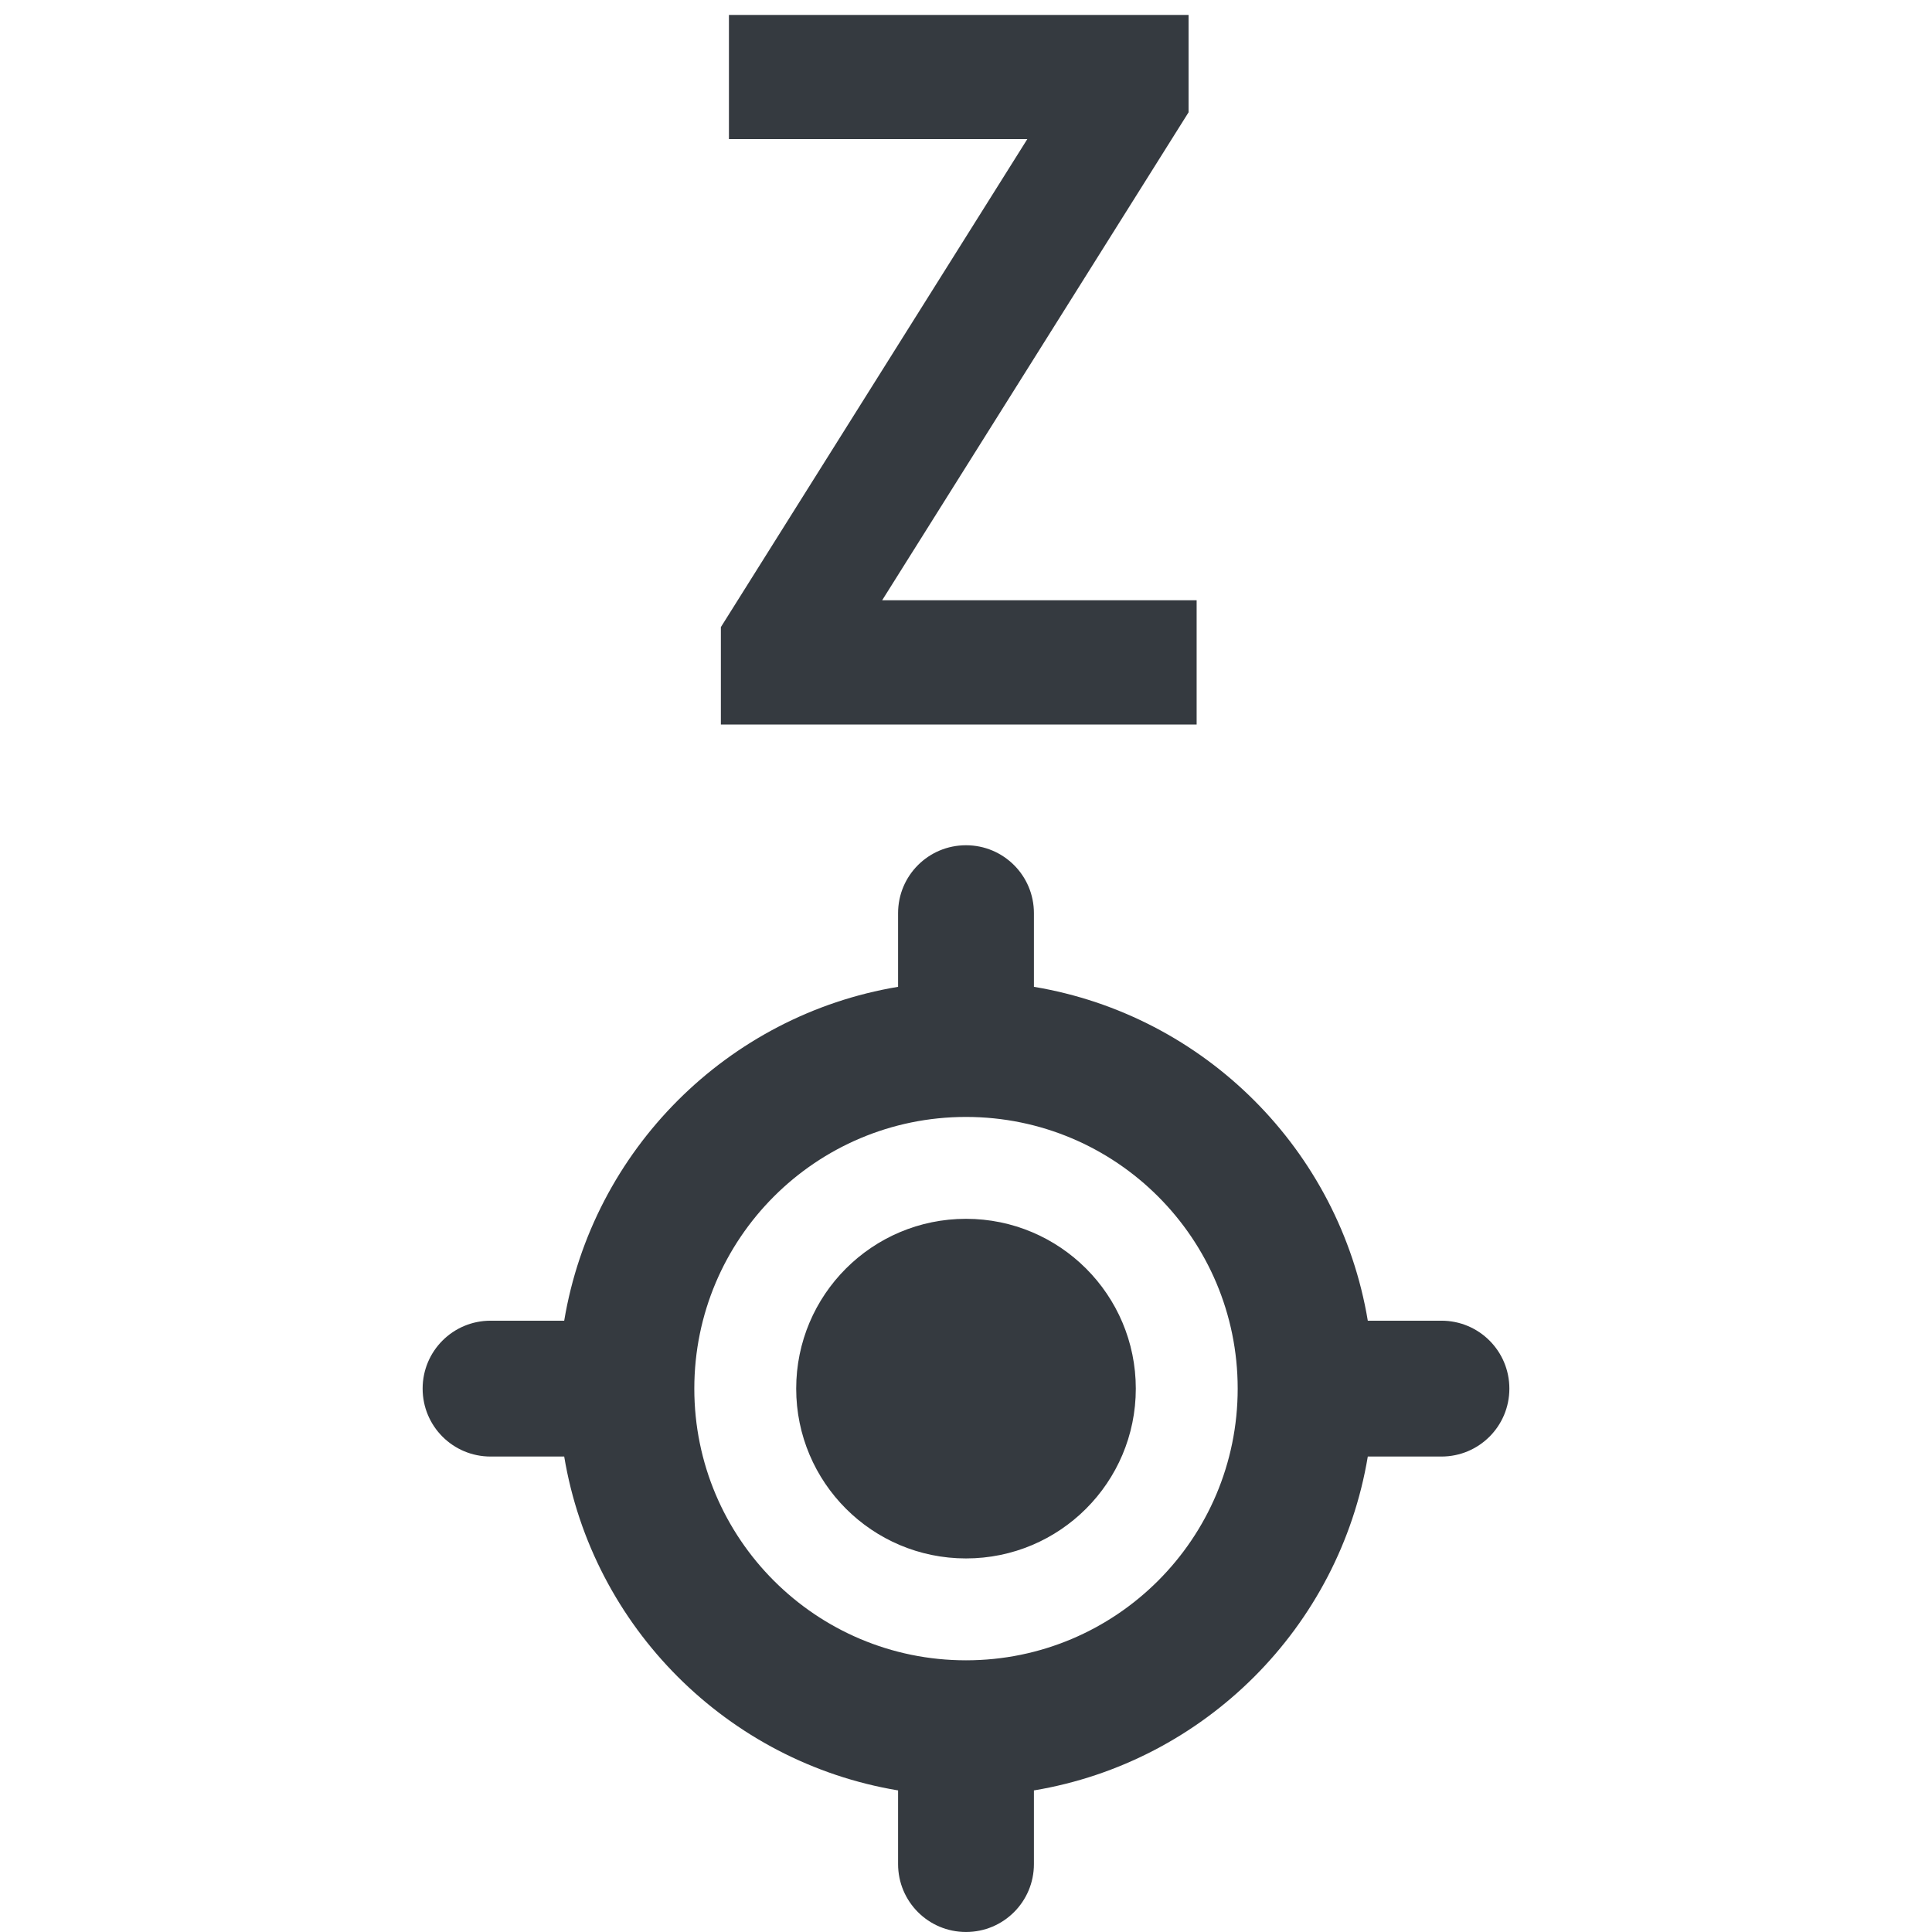
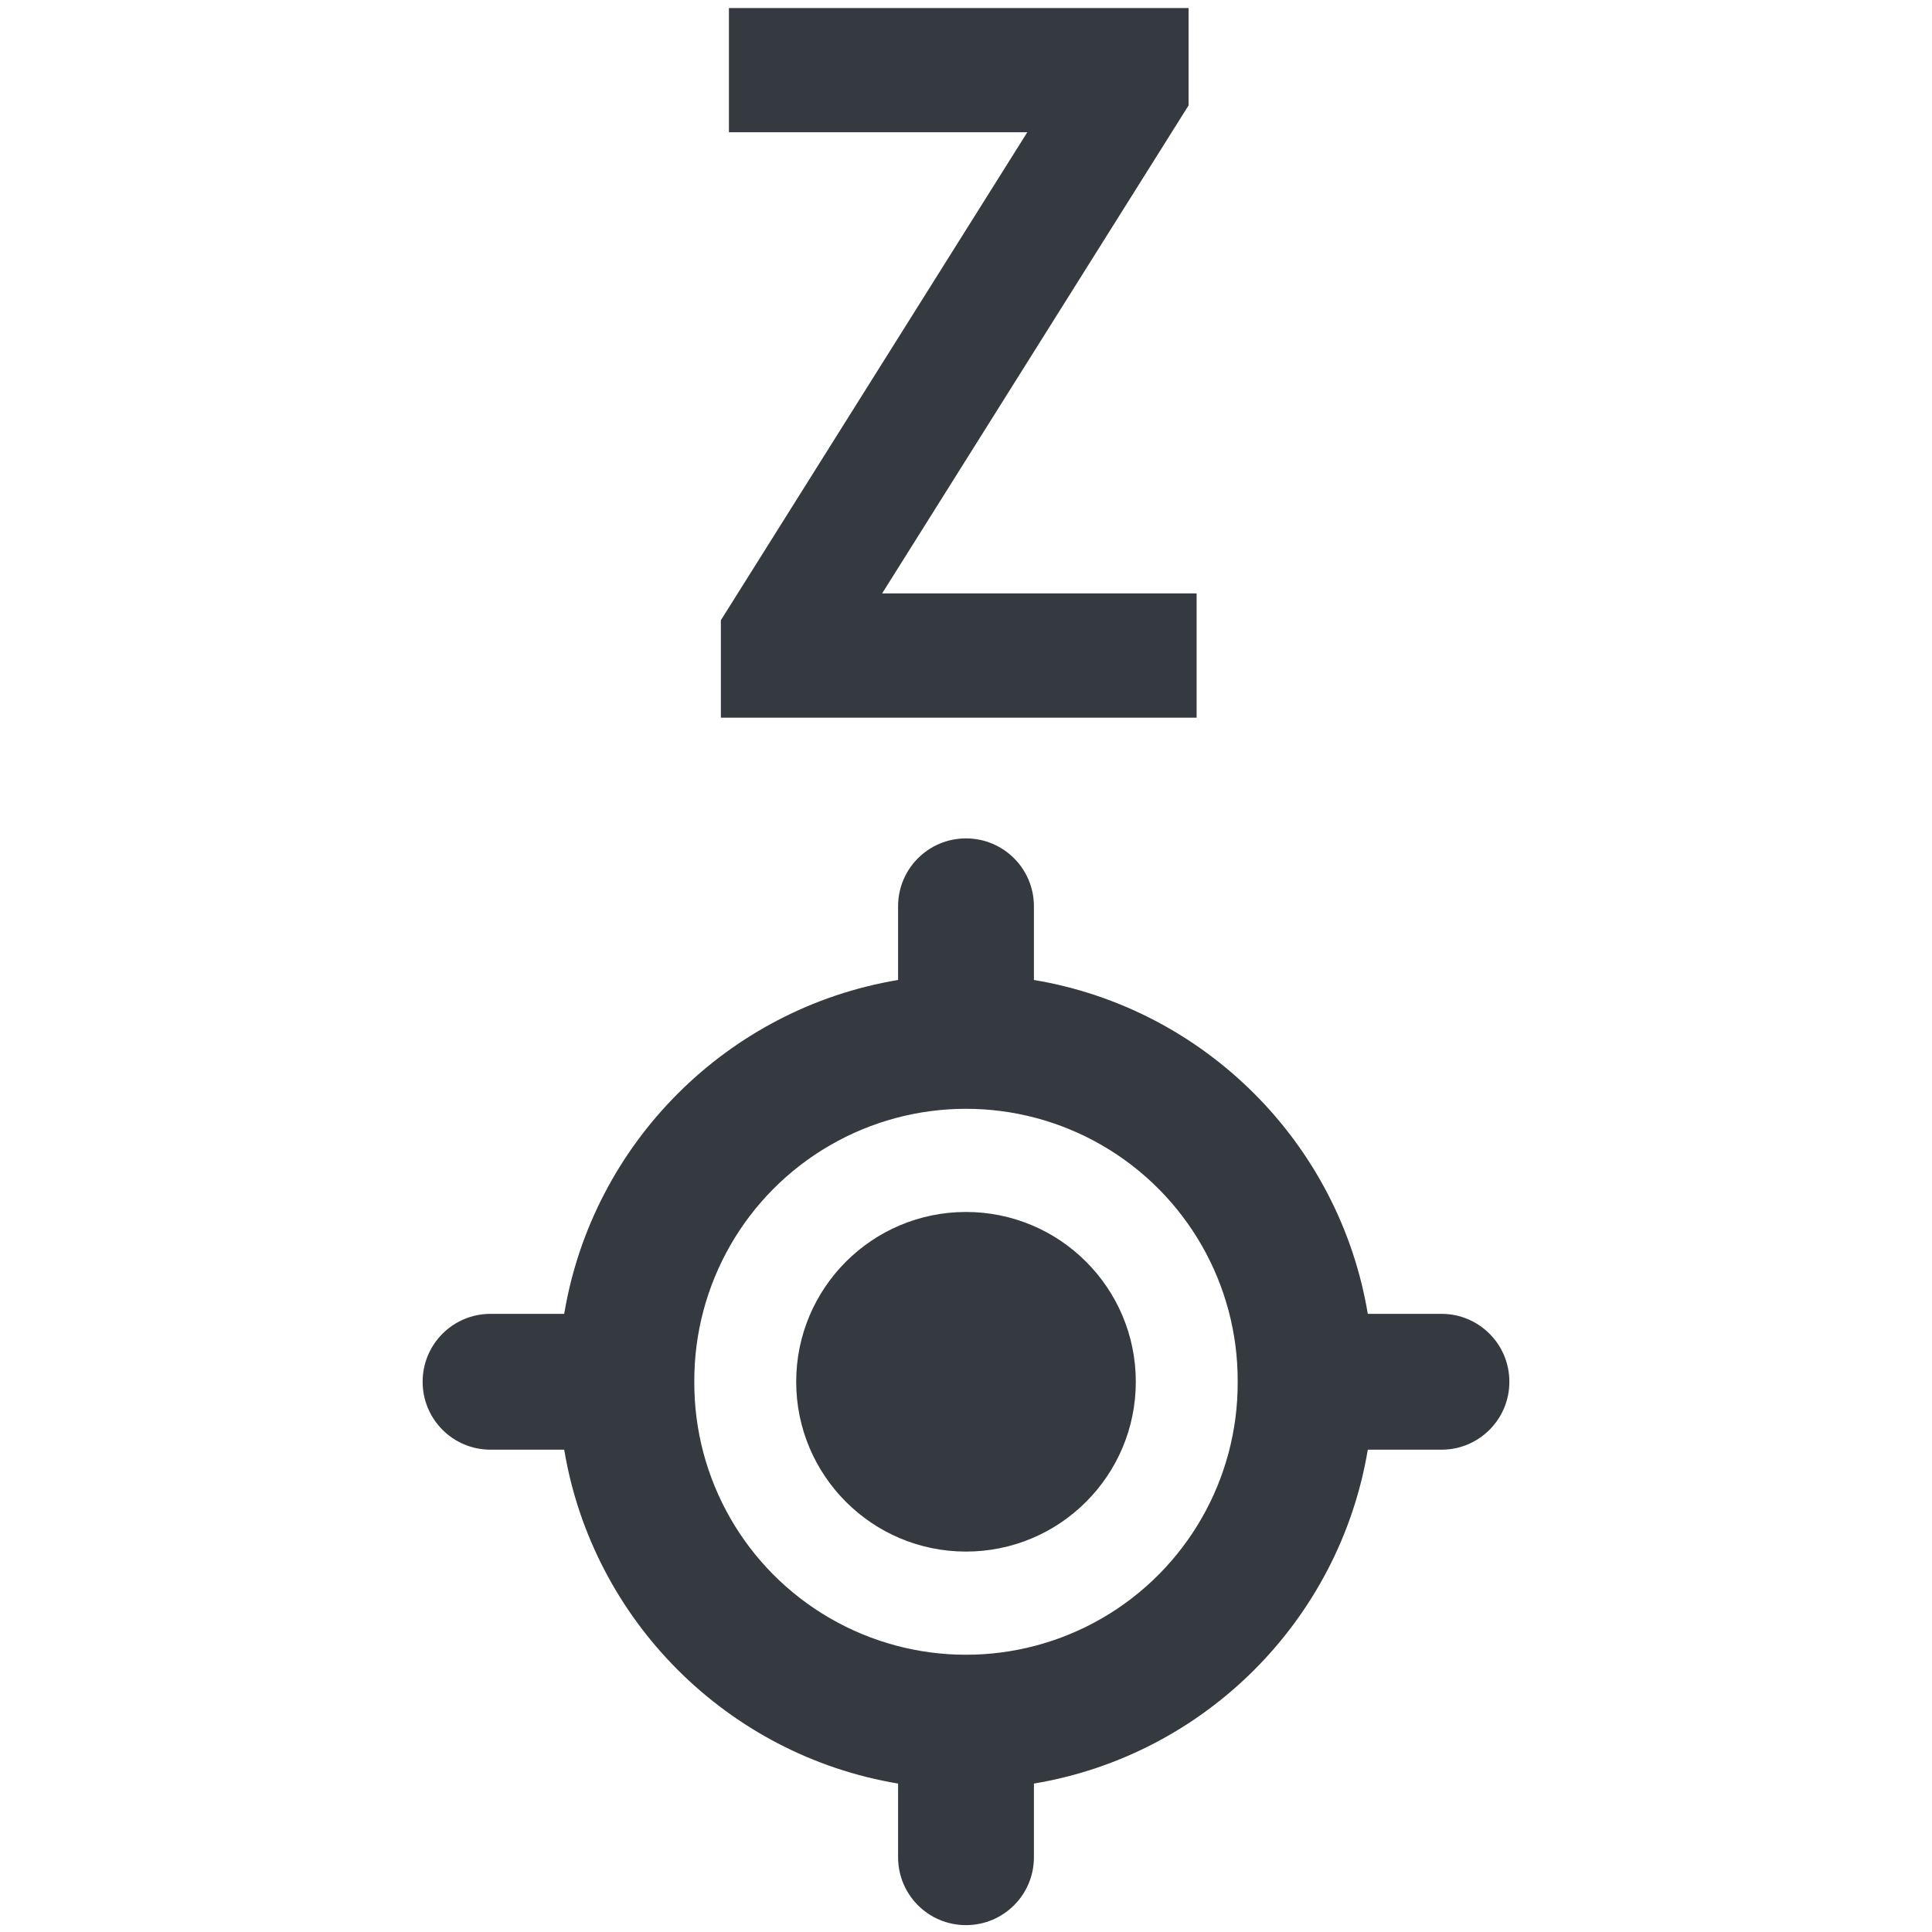
- <svg xmlns="http://www.w3.org/2000/svg" width="24px" height="24px" version="1.1" viewBox="0 0 640 512">
-   <text transform="scale(.94951 1.0532)" x="243.996" y="167.114" fill="#353a40" font-family="sans-serif" font-size="312.59px" font-weight="bold" stroke-width="7.815" style="line-height:1.25" xml:space="preserve">
-     <tspan x="243.996" y="167.114" fill="#353a40" font-family="sans-serif" font-weight="bold" stroke-width="7.815">Z</tspan>
+ <svg xmlns="http://www.w3.org/2000/svg" width="24px" height="24px" version="1.1" viewBox="0 0 640 640">
+   <text transform="scale(.9495 1.0532)" x="243.998" y="225.725" fill="#353a40" font-family="sans-serif" font-size="312.6px" font-weight="bold" stroke-width="7.815" style="line-height:1.25" xml:space="preserve">
+     <tspan x="243.998" y="225.725" fill="#353a40" font-family="sans-serif" font-weight="bold" stroke-width="7.815">Z</tspan>
  </text>
-   <path d="m320 216c12.445 0 22.5 10.055 22.5 22.5v24.398c56.531 9.422 101.18 54.07 110.6 110.6h24.398c12.445 0 22.5 10.055 22.5 22.5s-10.055 22.5-22.5 22.5h-24.398c-9.422 56.531-54.07 101.18-110.6 110.6v24.398c0 12.445-10.055 22.5-22.5 22.5s-22.5-10.055-22.5-22.5v-24.398c-56.531-9.422-101.18-54.07-110.6-110.6h-24.398c-12.445 0-22.5-10.055-22.5-22.5s10.055-22.5 22.5-22.5h24.398c9.422-56.531 54.07-101.18 110.6-110.6v-24.398c0-12.445 10.055-22.5 22.5-22.5zm-90 180a90 90 0 1 0 180 0 90 90 0 1 0-180 0zm90-56.25a56.25 56.25 0 1 1 0 112.5 56.25 56.25 0 1 1 0-112.5z" fill="#353a40" stroke-width=".703" />
+   <path d="m320 277.73c12.445 0 22.5 10.055 22.5 22.5v24.398c56.532 9.422 101.18 54.07 110.6 110.6h24.398c12.445 0 22.5 10.055 22.5 22.5s-10.055 22.5-22.5 22.5h-24.398c-9.422 56.531-54.071 101.18-110.6 110.6v24.398c0 12.445-10.055 22.5-22.5 22.5-12.445 0-22.5-10.055-22.5-22.5v-24.398c-56.532-9.422-101.18-54.07-110.6-110.6h-24.398c-12.445 0-22.5-10.055-22.5-22.5s10.055-22.5 22.5-22.5h24.398c9.422-56.531 54.071-101.18 110.6-110.6v-24.398c0-12.445 10.055-22.5 22.5-22.5zm-90.001 180a90.001 90 0 1 0 180 0 90.001 90 0 1 0-180 0zm90.001-56.25a56.251 56.25 0 1 1 0 112.5 56.251 56.25 0 1 1 0-112.5z" fill="#353a40" stroke-width=".703" />
</svg>
